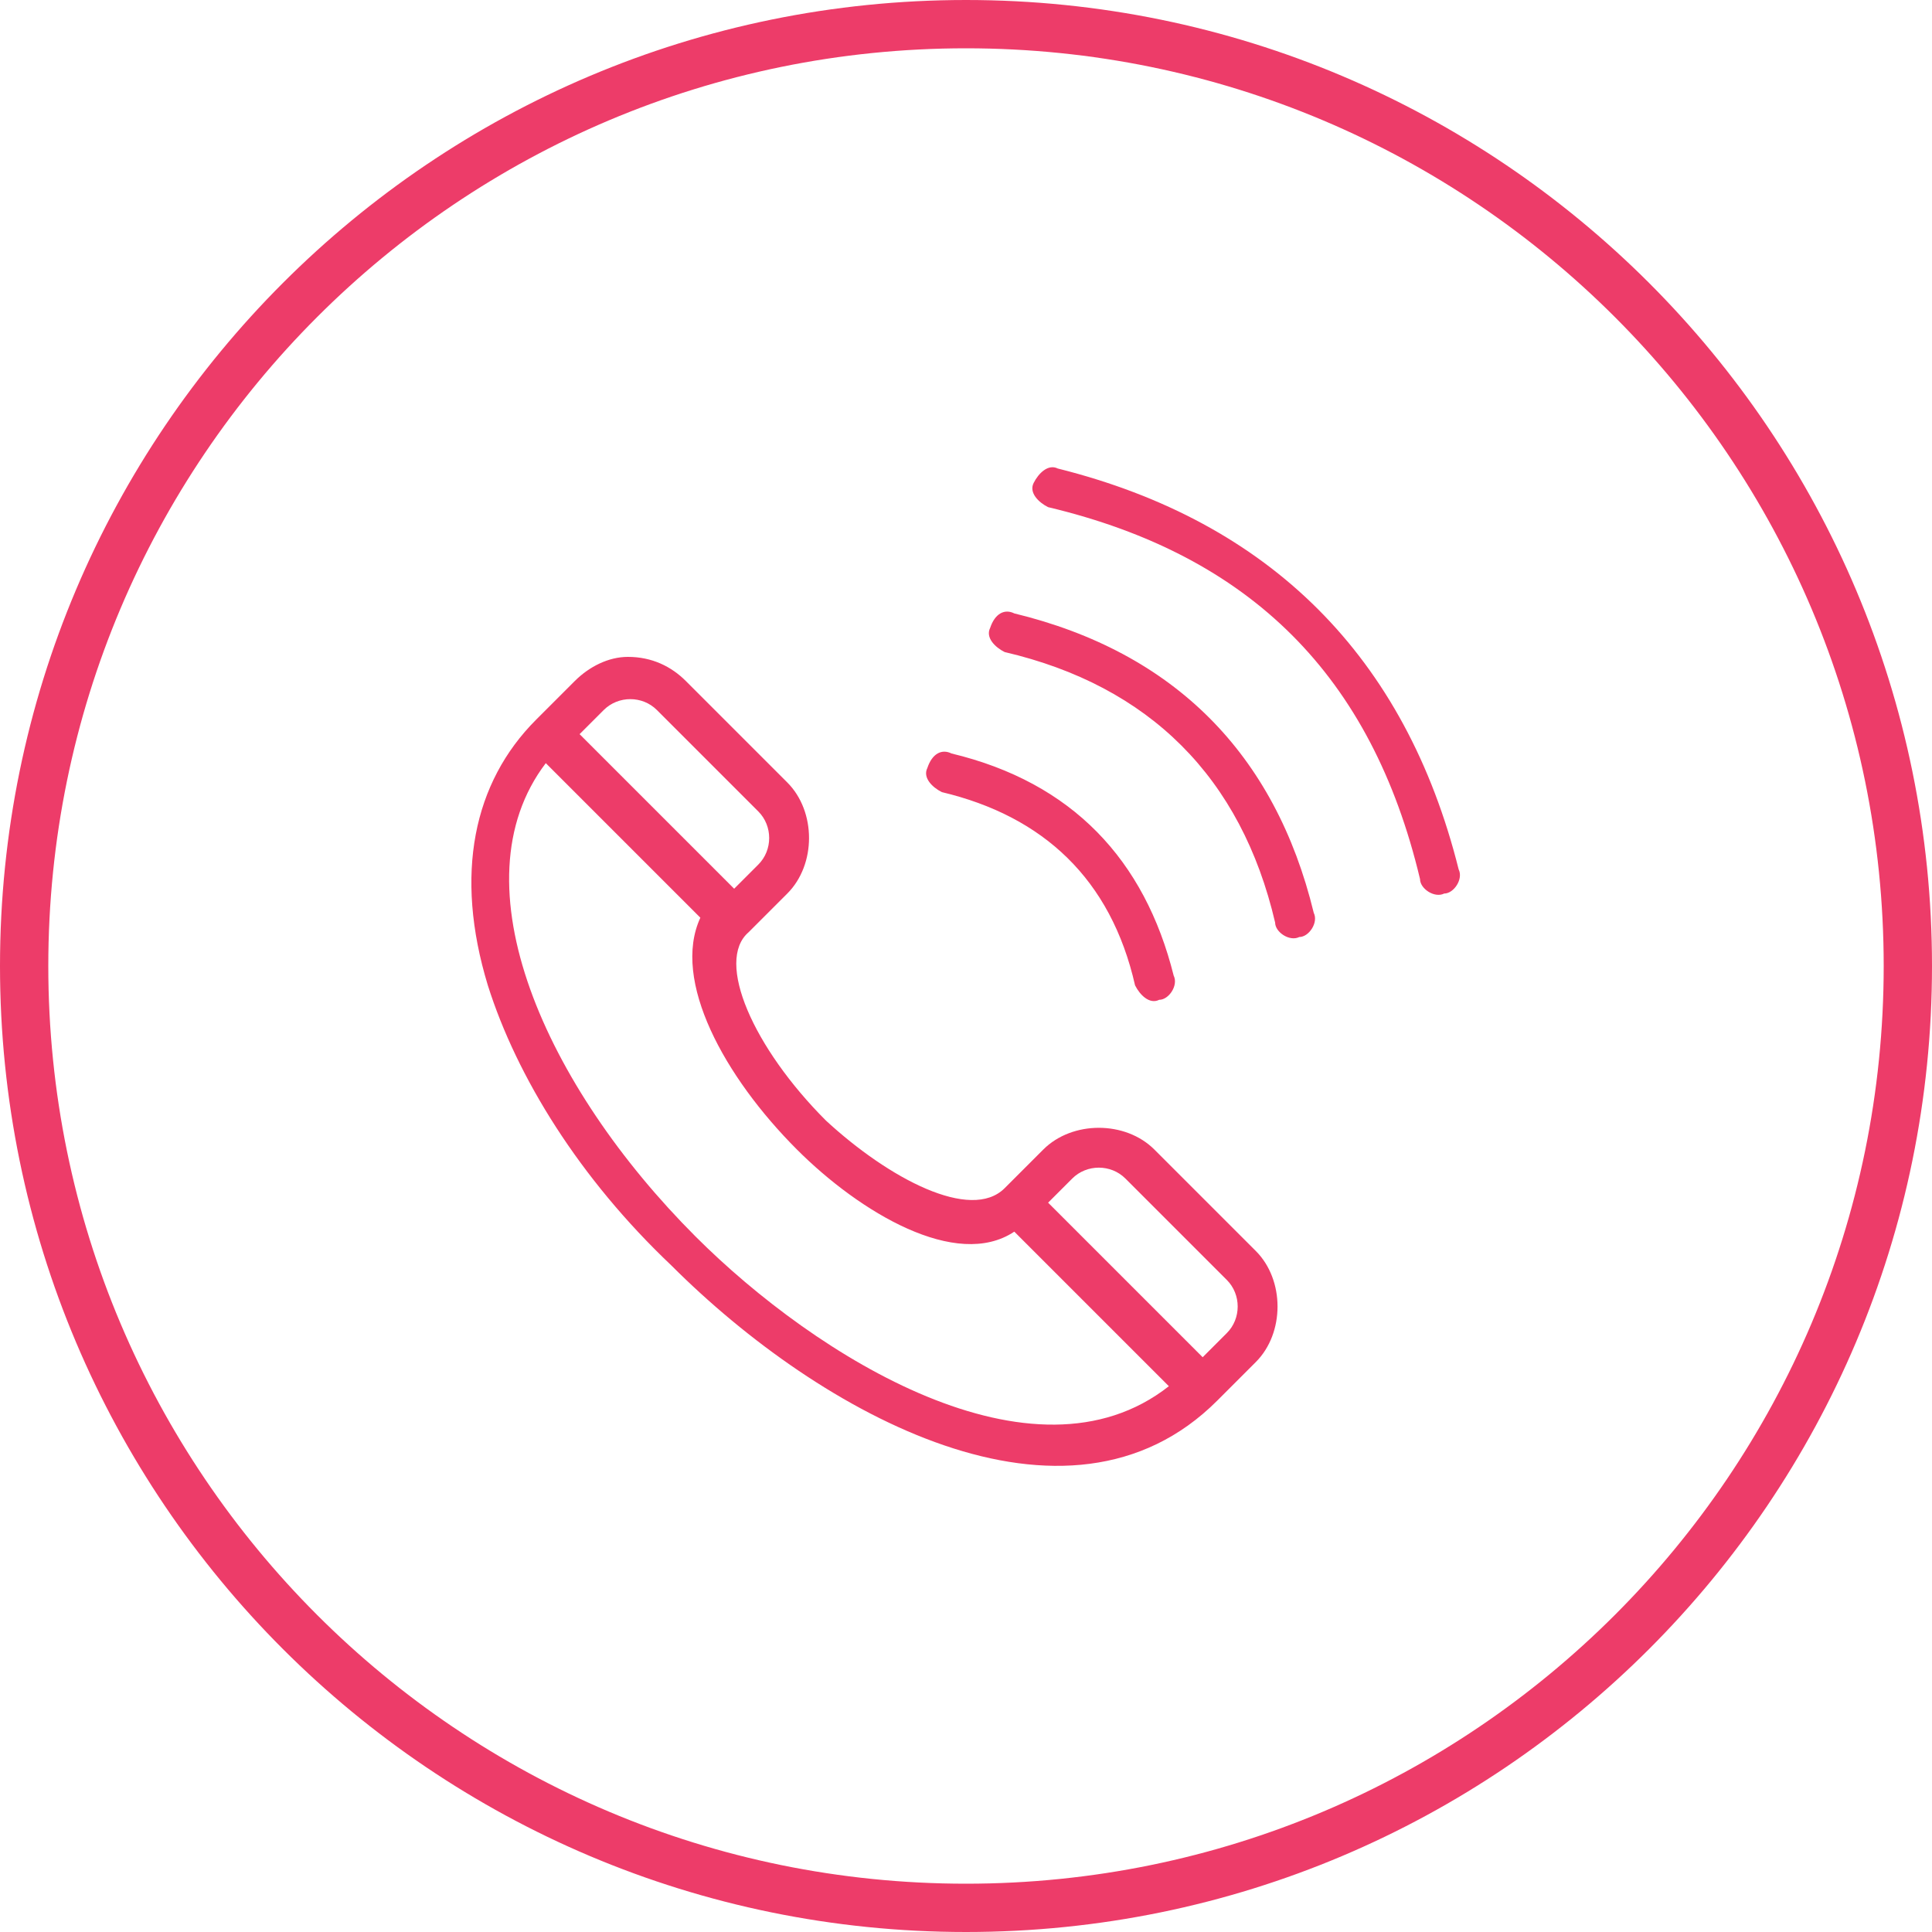
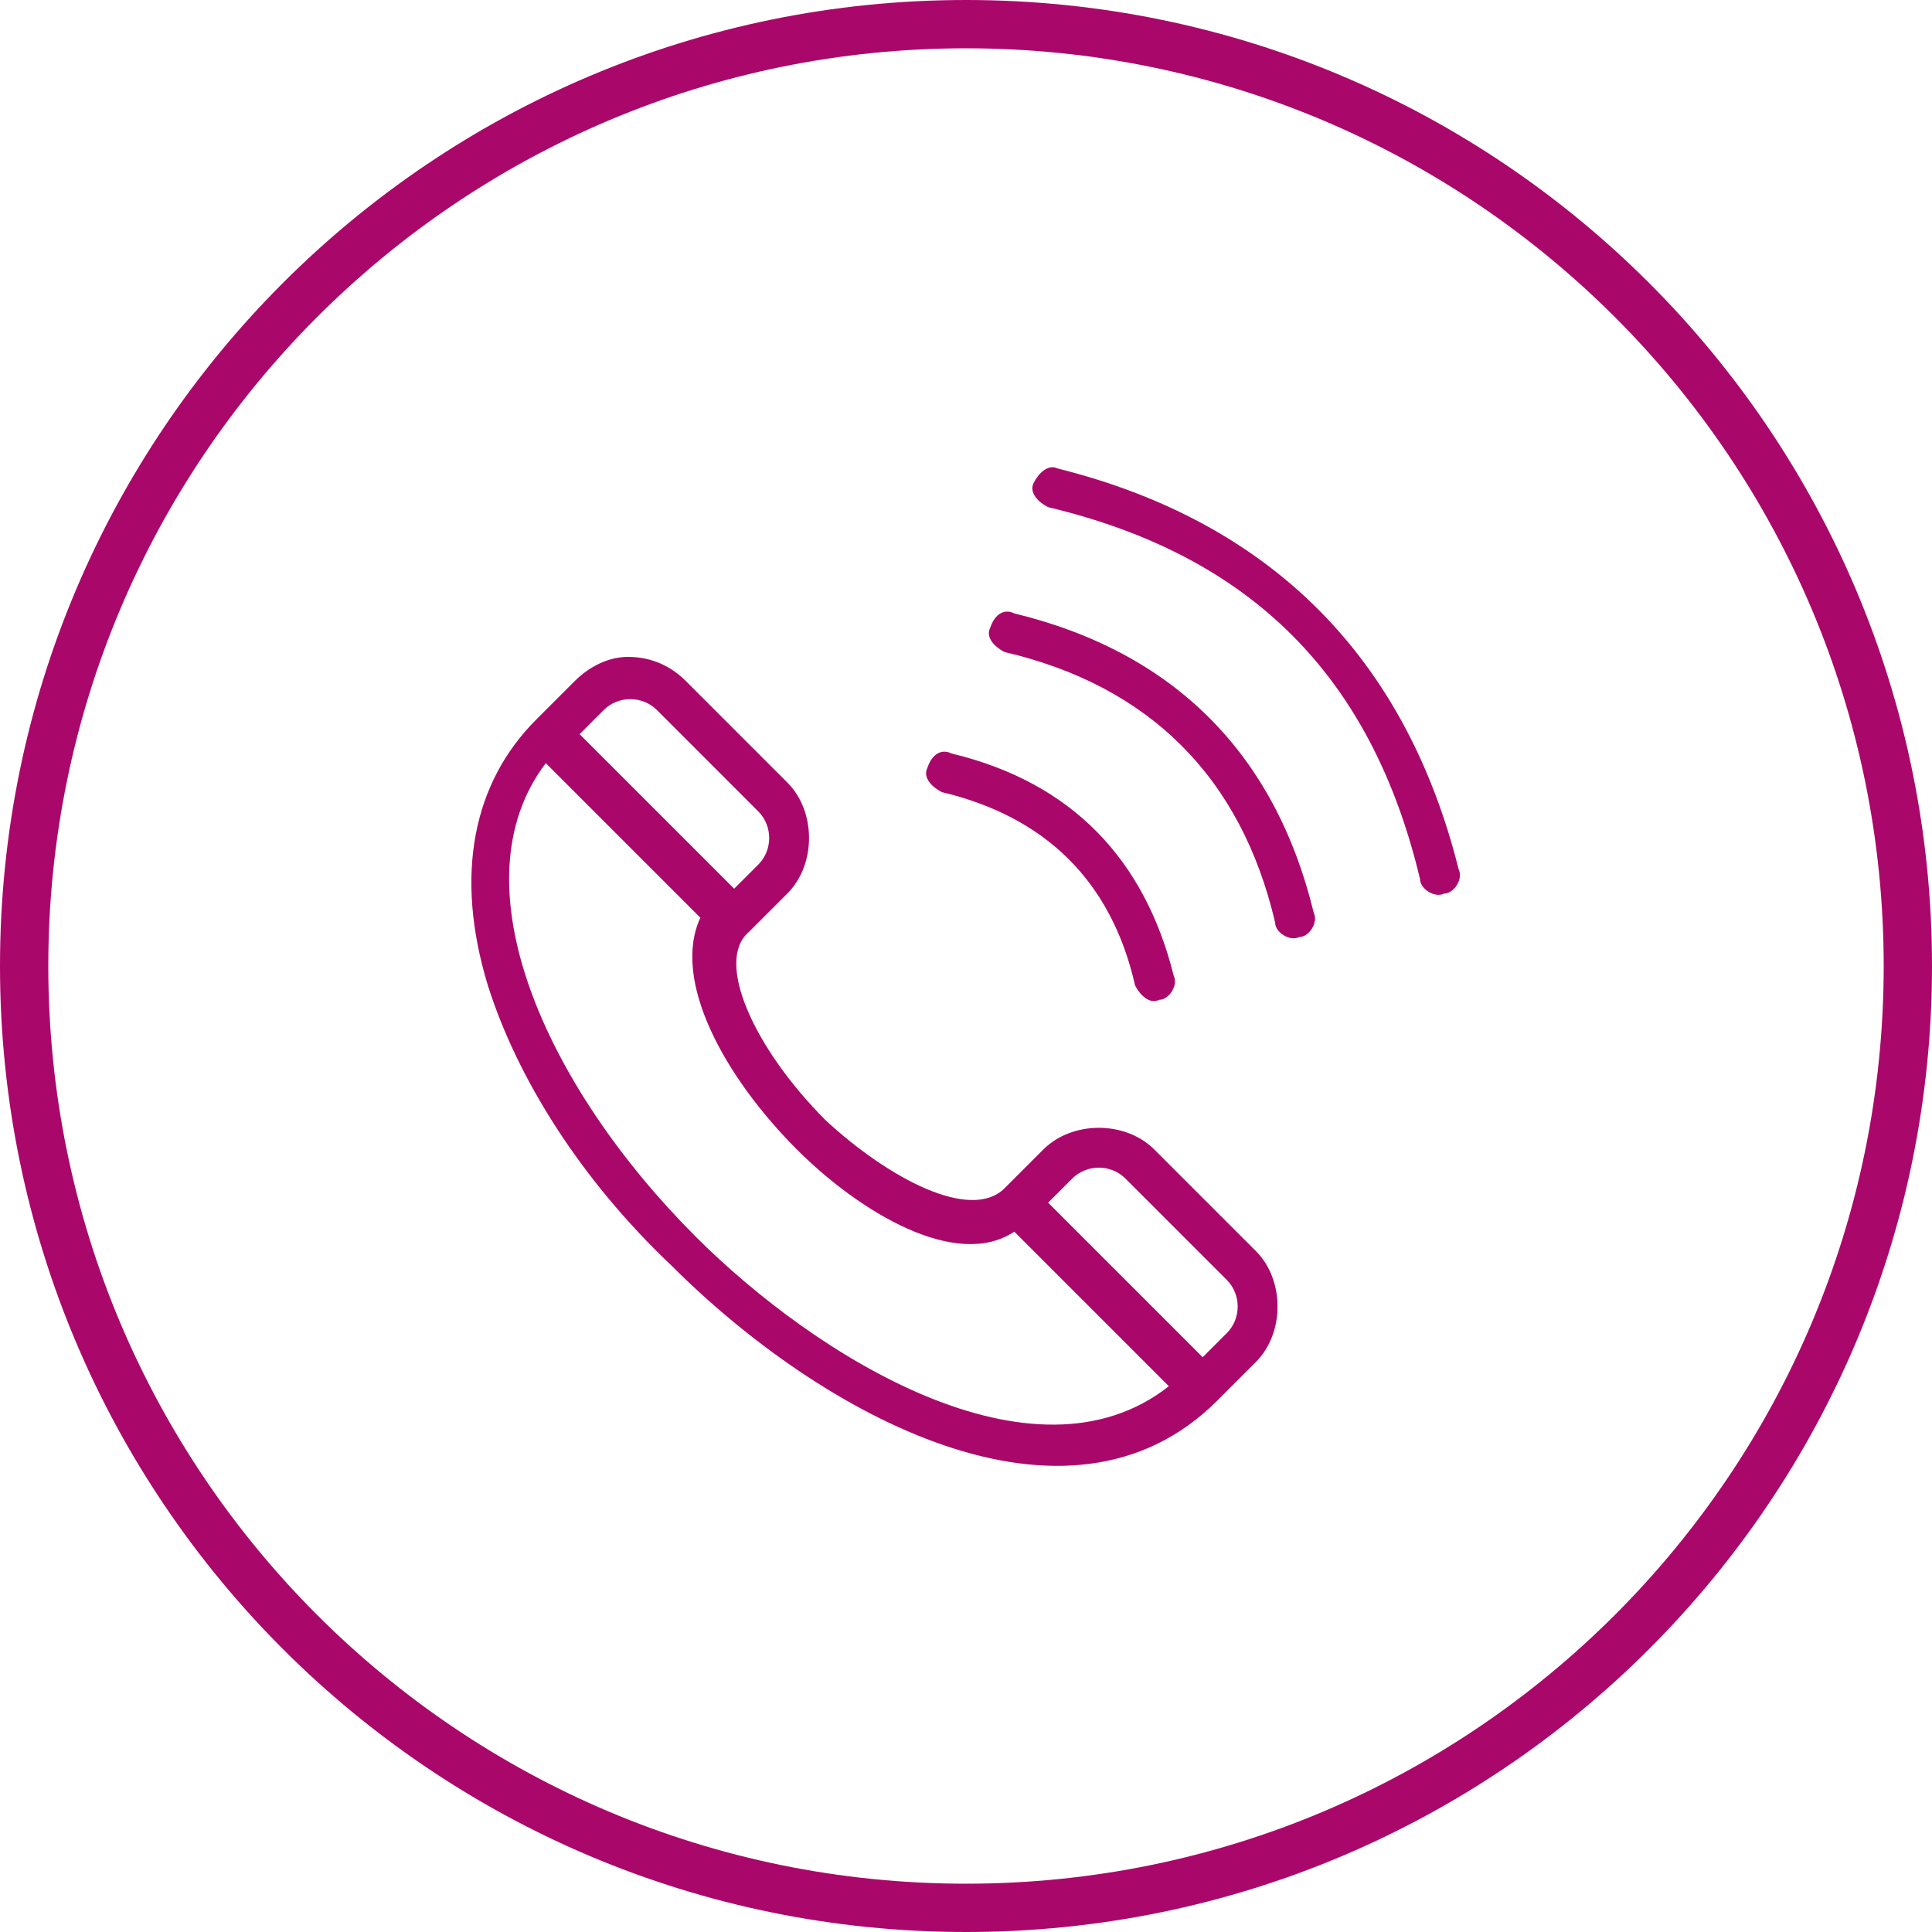
<svg xmlns="http://www.w3.org/2000/svg" version="1.1" id="Layer_1" x="0px" y="0px" viewBox="0 0 40 40" style="enable-background:new 0 0 40 40;" xml:space="preserve">
  <style type="text/css">
- 	.st0{fill:none;stroke:#ed3c69;stroke-miterlimit:10;}
- 	.st1{fill:#ed3c69;}
+ 	.st0{fill:none;stroke:#aa076b;stroke-miterlimit:10;}
+ 	.st1{fill:#aa076b;}
</style>
  <g>
    <circle class="st0" cx="20" cy="20" r="19.5" />
    <g>
      <g>
        <g>
          <g>
            <path class="st1" d="M13,13.6c-0.4,0-0.8,0.2-1.1,0.5l-0.8,0.8c-1.3,1.3-1.7,3.2-1,5.5c0.6,1.9,1.9,4,3.8,5.8       c3.1,3.1,8.2,5.9,11.3,2.8l0.8-0.8c0.6-0.6,0.6-1.7,0-2.3c0,0,0,0,0,0l-2.1-2.1c-0.6-0.6-1.7-0.6-2.3,0l0,0l-0.8,0.8       c-0.7,0.7-2.4-0.2-3.7-1.4c-1.5-1.5-2.3-3.3-1.6-3.9l0.8-0.8c0.6-0.6,0.6-1.7,0-2.3l-2.1-2.1C13.9,13.8,13.5,13.6,13,13.6       L13,13.6z M22.2,24.4c0.3-0.3,0.8-0.3,1.1,0l2.1,2.1c0.3,0.3,0.3,0.8,0,1.1c0,0,0,0,0,0l-0.5,0.5l-3.2-3.2L22.2,24.4z        M16.5,23.8c1.3,1.3,3.3,2.5,4.5,1.7l3.2,3.2c-2.8,2.2-7.3-0.6-9.8-3.1c-3.1-3.1-5-7.3-3.1-9.8l3.2,3.2       C13.9,20.3,15,22.3,16.5,23.8L16.5,23.8z M15.7,17.9l-0.5,0.5L12,15.2l0.5-0.5c0.3-0.3,0.8-0.3,1.1,0l2.1,2.1       C16,17.1,16,17.6,15.7,17.9L15.7,17.9z M19.7,15.6c2.5,0.6,4,2.2,4.6,4.6c0.1,0.2-0.1,0.5-0.3,0.5c-0.2,0.1-0.4-0.1-0.5-0.3       c-0.5-2.2-1.9-3.5-4-4c-0.2-0.1-0.4-0.3-0.3-0.5C19.3,15.6,19.5,15.5,19.7,15.6C19.7,15.6,19.7,15.6,19.7,15.6z M21,12.7       c3.3,0.8,5.4,2.9,6.2,6.2c0.1,0.2-0.1,0.5-0.3,0.5c-0.2,0.1-0.5-0.1-0.5-0.3c0,0,0,0,0,0c-0.7-3-2.6-4.9-5.6-5.6       c-0.2-0.1-0.4-0.3-0.3-0.5C20.6,12.7,20.8,12.6,21,12.7z M21.7,10.5c-0.2-0.1-0.4-0.3-0.3-0.5c0.1-0.2,0.3-0.4,0.5-0.3       c0,0,0,0,0,0c4.4,1.1,7.2,3.9,8.3,8.3c0.1,0.2-0.1,0.5-0.3,0.5c-0.2,0.1-0.5-0.1-0.5-0.3c0,0,0,0,0,0       C28.4,14,25.9,11.5,21.7,10.5L21.7,10.5z" />
          </g>
        </g>
      </g>
    </g>
  </g>
</svg>
